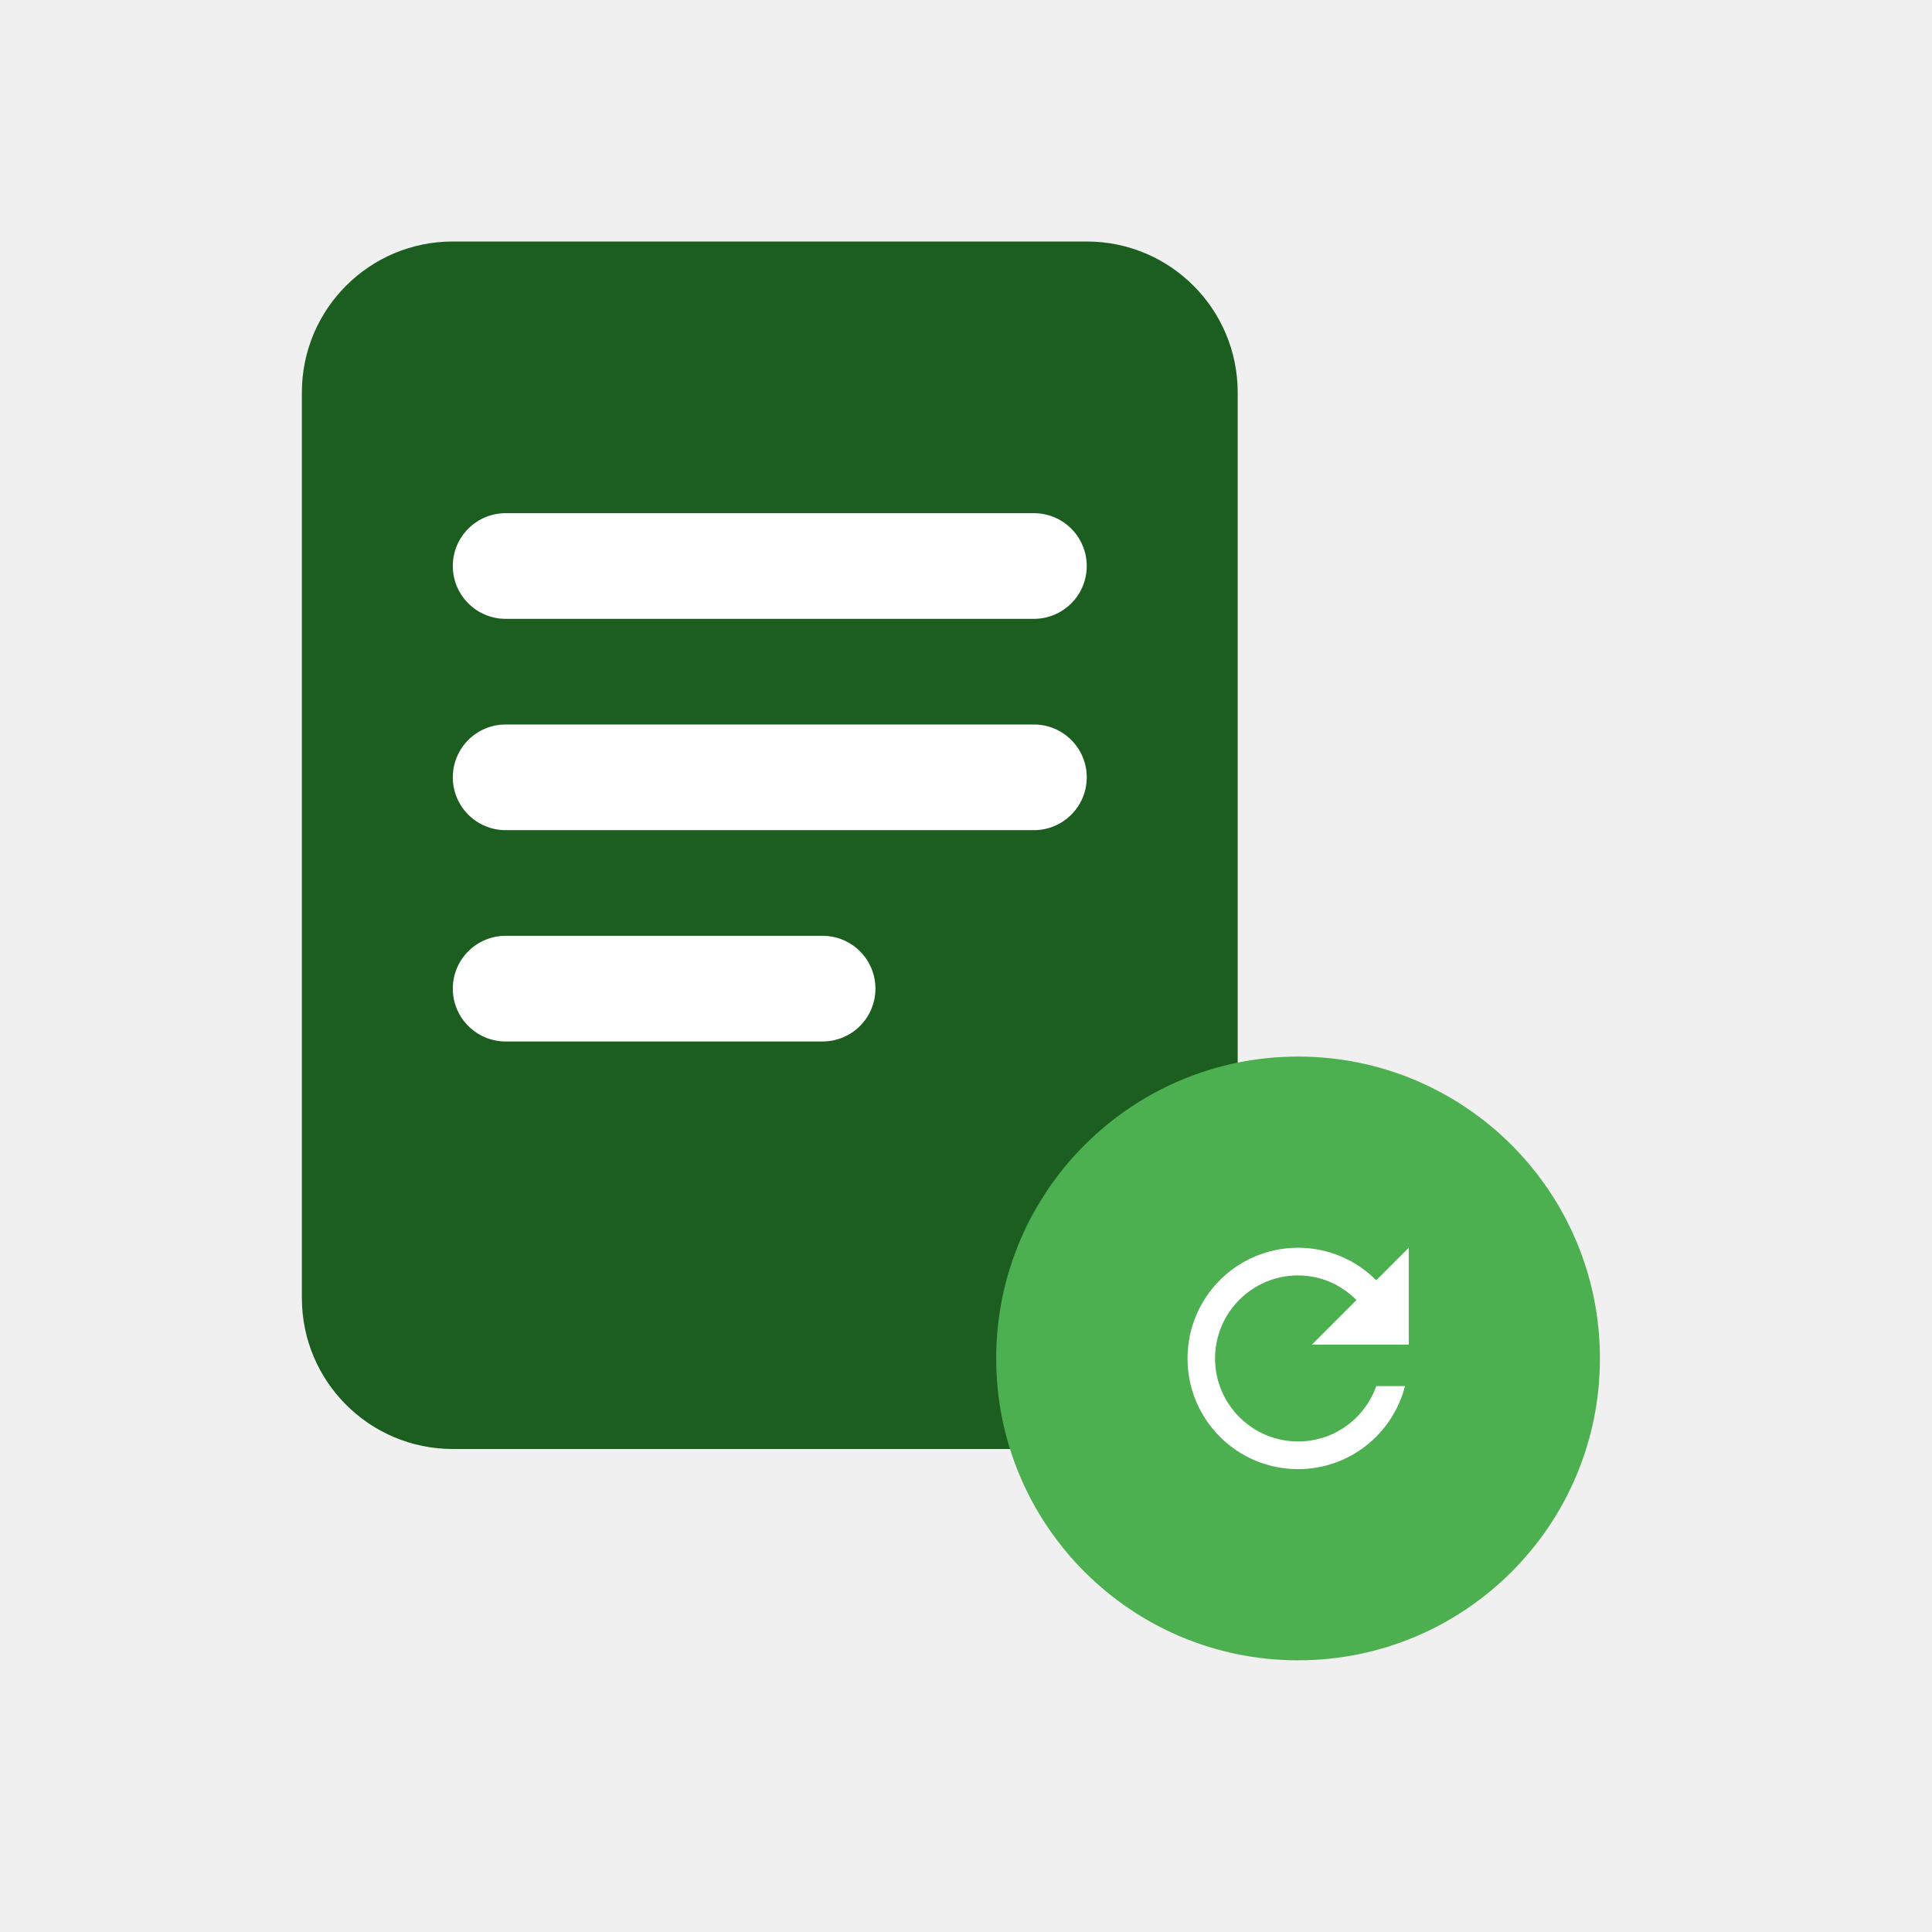
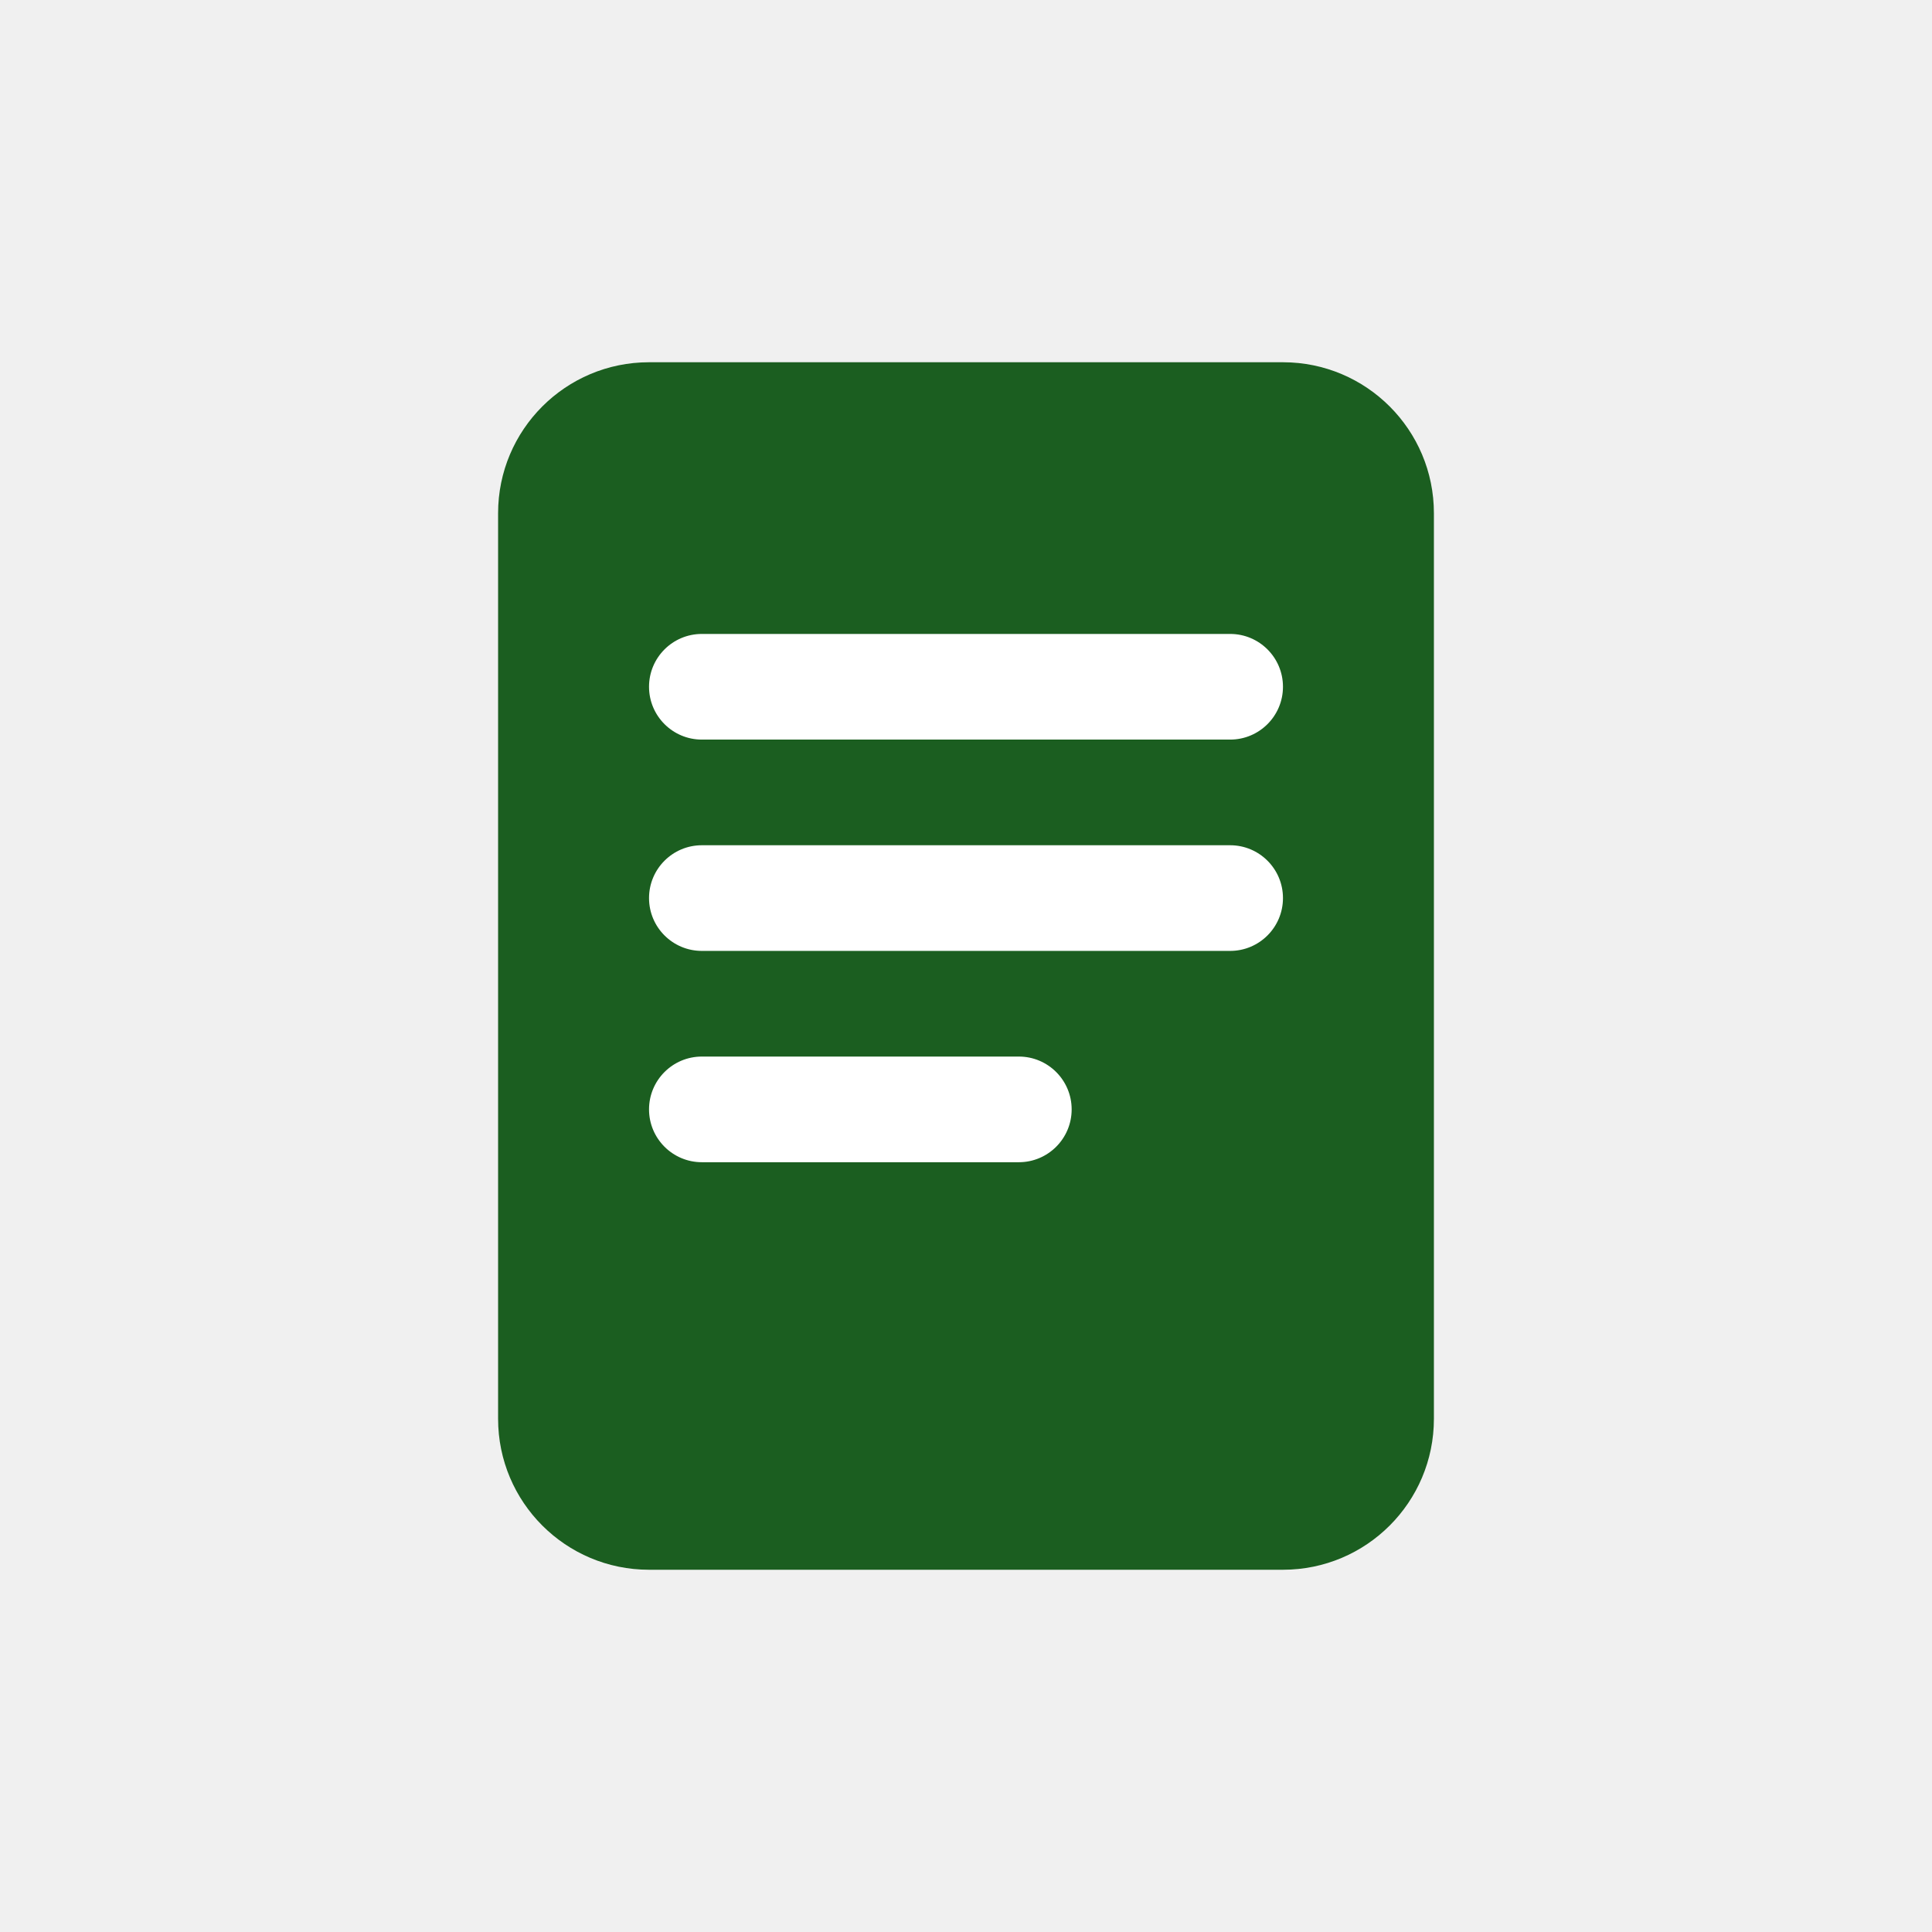
<svg xmlns="http://www.w3.org/2000/svg" width="128" height="128" viewBox="0 0 128 128">
-   <rect x="20" y="16" width="62" height="80" rx="10" fill="#1B5E20" />
-   <rect x="30" y="34" width="42" height="7" rx="3.5" fill="#FFFFFF" />
-   <rect x="30" y="48" width="42" height="7" rx="3.5" fill="#FFFFFF" />
-   <rect x="30" y="62" width="28" height="7" rx="3.5" fill="#FFFFFF" />
-   <circle cx="86" cy="90" r="20" fill="#4CAF50" />
-   <g transform="translate(75,79) scale(0.9167)">
-     <path fill="#FFFFFF" d="M17.65 6.35C16.2 4.9 14.21 4 12 4c-4.42 0-7.99 3.58-7.99 8s3.57 8 7.99 8c3.73 0 6.84-2.55 7.73-6h-2.08c-.82 2.33-3.04 4-5.65 4-3.31 0-6-2.69-6-6s2.69-6 6-6c1.66 0 3.14.69 4.22 1.78L13 11h7V4l-2.35 2.35z" />
-   </g>
+   <rect x="33" y="24" width="62" height="80" rx="10" fill="#1B5E20" />
+   <rect x="43" y="42" width="42" height="7" rx="3.5" fill="#FFFFFF" />
+   <rect x="43" y="56" width="42" height="7" rx="3.5" fill="#FFFFFF" />
+   <rect x="43" y="70" width="28" height="7" rx="3.5" fill="#FFFFFF" />
</svg>
